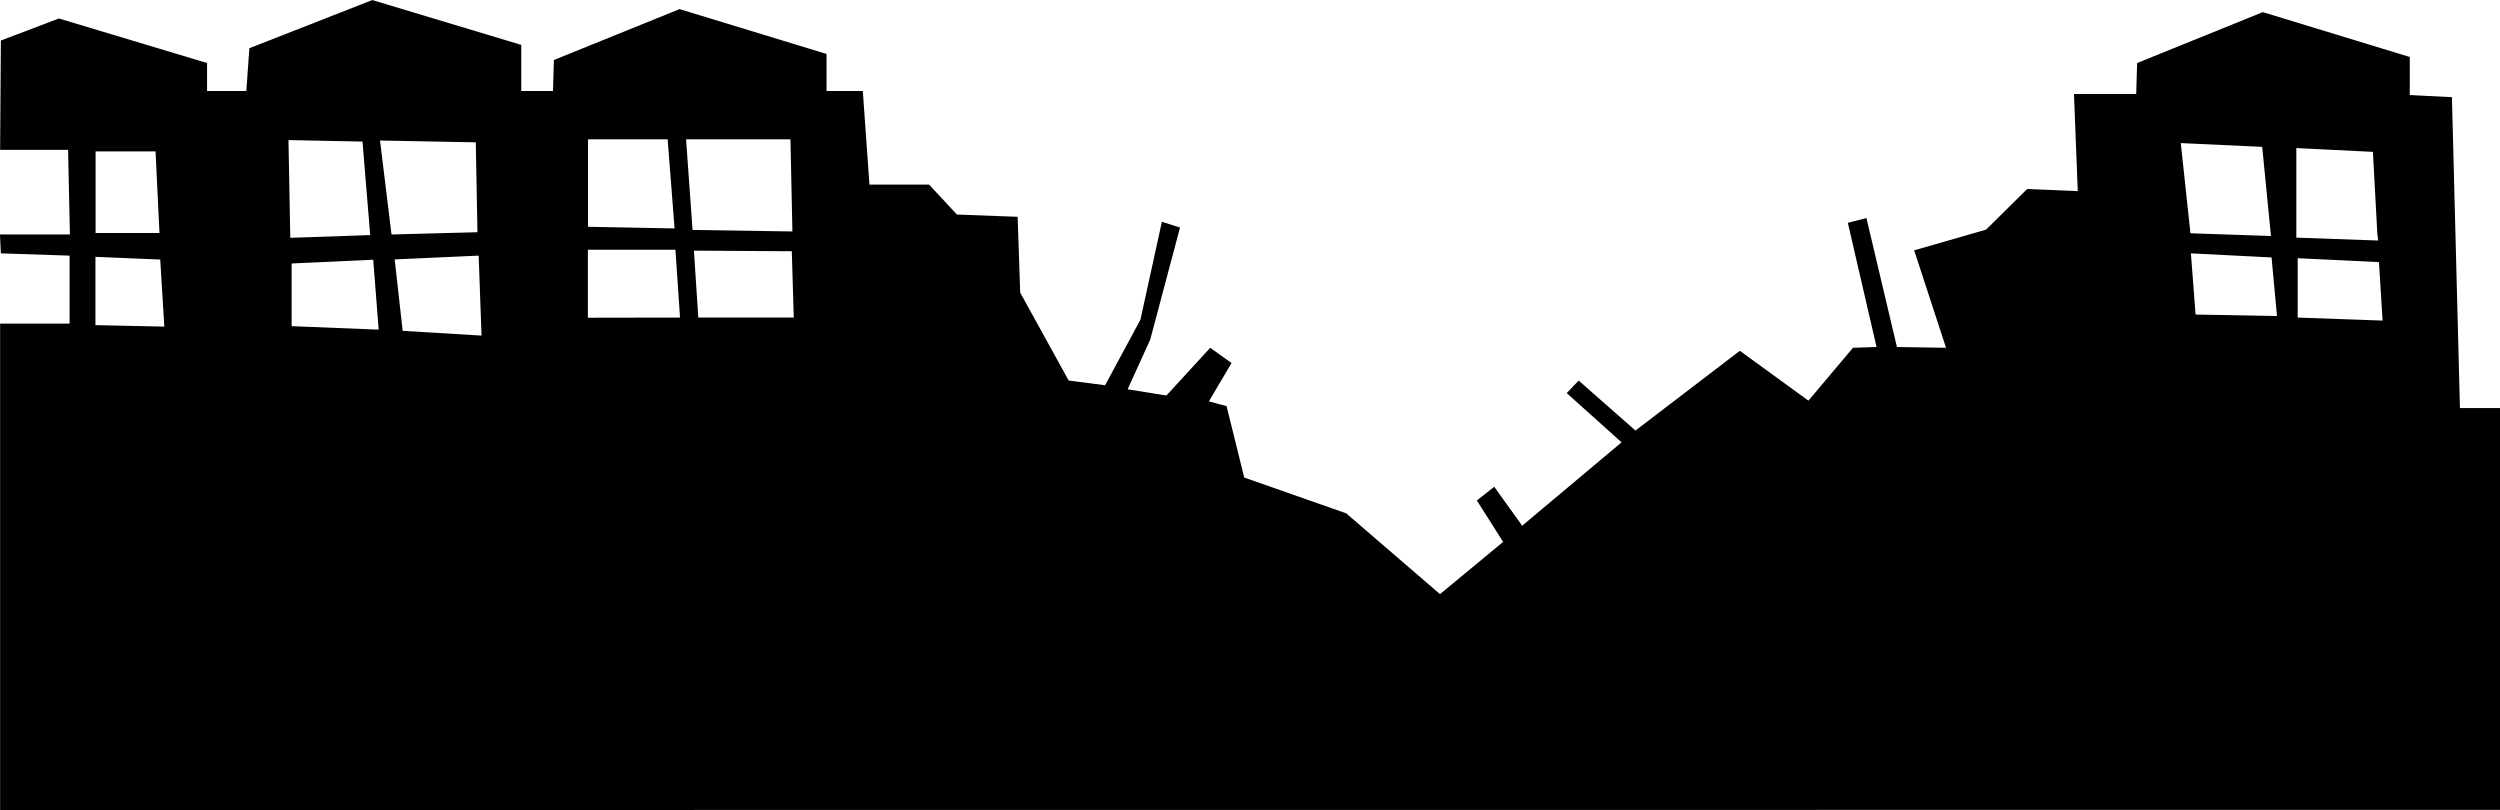
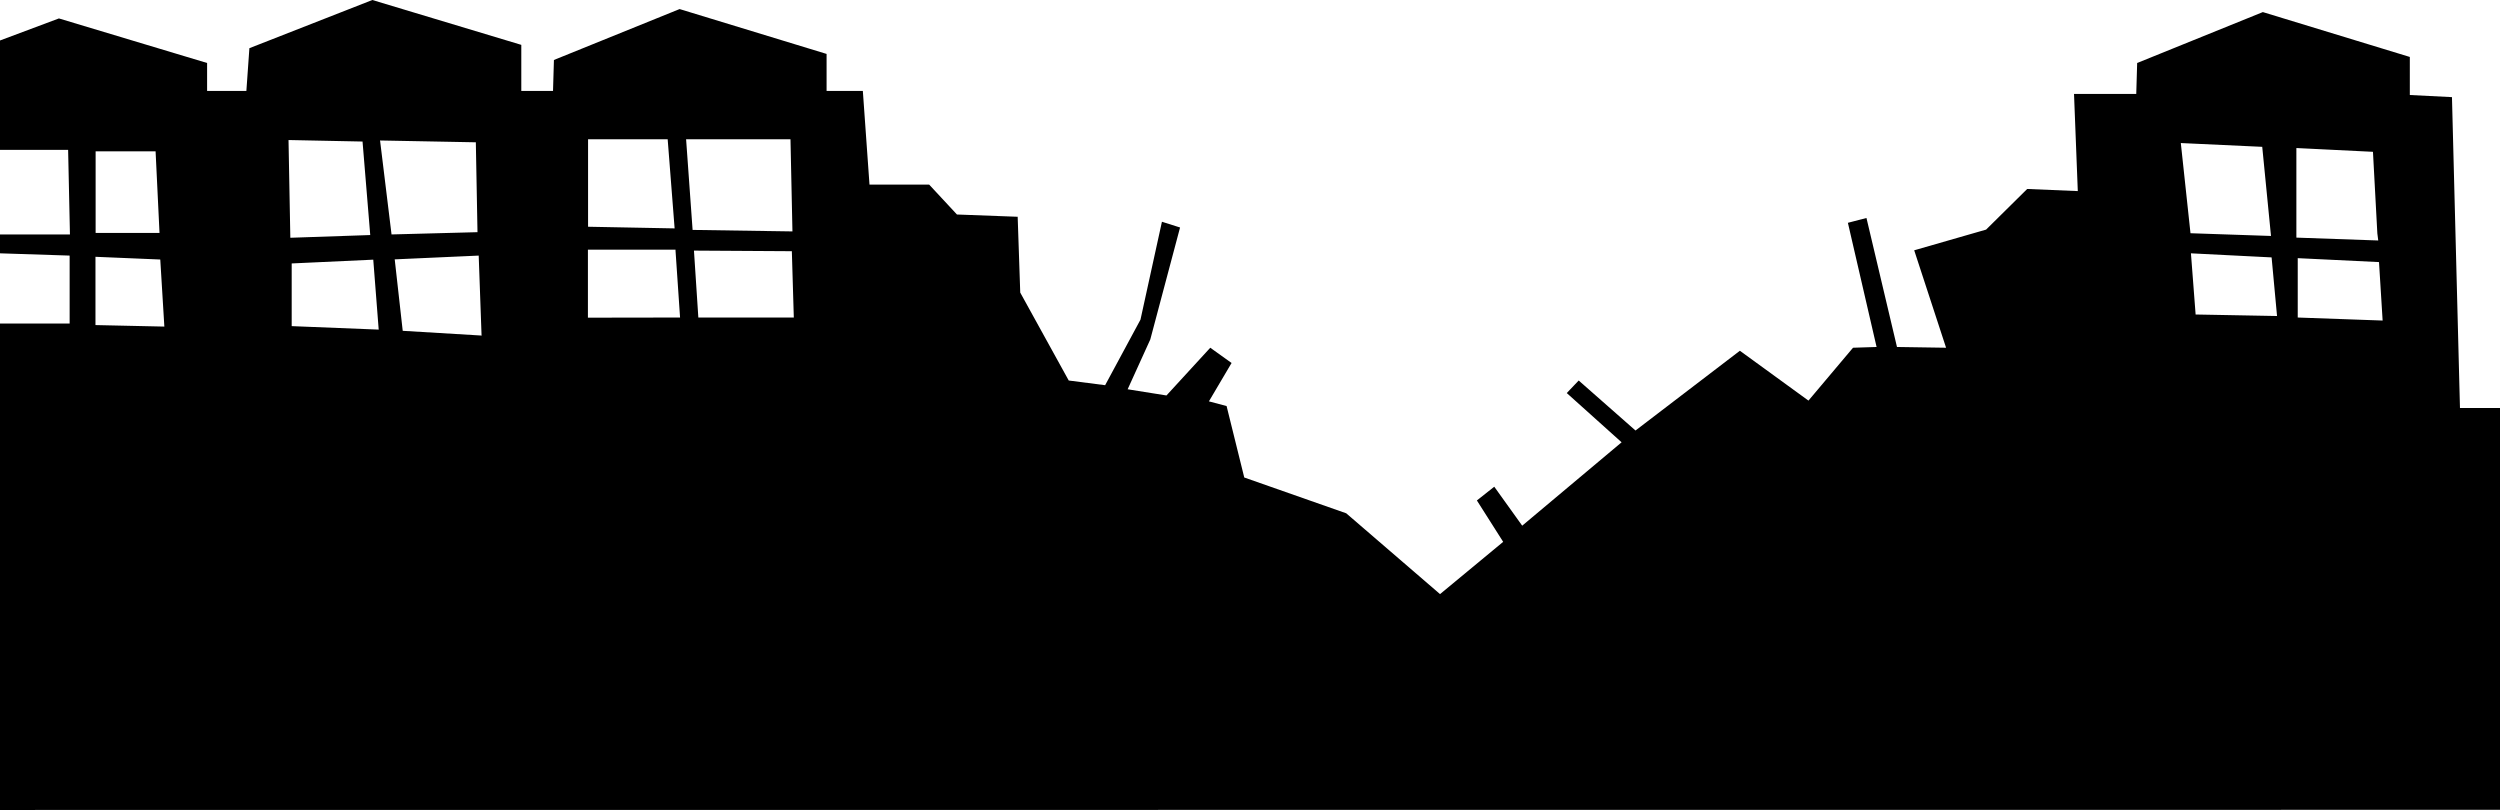
- <svg xmlns="http://www.w3.org/2000/svg" width="1655" height="536.2" viewBox="0 0 1655 536.2" version="1.1">
-   <g transform="translate(1721.075,2710.126)">
-     <path d="m-1721-2173.9 0-322 46 0 0-45-45.5-1.5-0.6-12.5 46.3 0-1.2-56-45 0 0.5-72.4 38.4-14.6 98.1 29.5 0 18.5 26 0 2-28.3 81.4-31.9 98.6 29.7 0 30.5 21 0 0.6-20.5 83.2-33.7 97.3 29.7 0 24.5 24 0 4.4 62 39.5 0 18.4 19.8 40.2 1.5 1.7 50.2 32.1 58.2 24.1 3.1 23.4-43.4 14.2-64.8 12 3.8-19.7 74.1-15 33 25.7 4.1 29-31.6 14.1 10.1-15 25.4 11.7 3.1 11.7 47.3 67.5 23.7 62.1 53.5 41.8-34.6-17.4-27.4 11.5-9.1 18.5 25.8 65.8-55.2-36.3-32.6 7.9-8.3 37.6 33.1 69.1-52.8 45.4 33 29.5-35 15.6-0.5-19-82.2 12.3-3.2 20.2 85.4 32.5 0.5-21.1-64.5 47.6-13.7 27.2-26.9 33.5 1.4-2.5-64.3 41.2 0 0.6-20.5 83.2-33.7 97.3 29.7 0 25.2 27.9 1.4 5.3 205.8 26.8 0 0 266zm318.1-314.1 0.6 0.1-1.9-53-55.6 2.5 5.3 47.3 51.6 3.1zm-67.5-3.9-3.6-46.3-54 2.5 0 41.5zm-141.9-2-2.7-44.4-42.9-1.8 0 45.2zm1468.5-4-2.4-38.7-53.8-2.6 0 39.3zm-1127.1-2-3-44.2 0-0.7-58 0 0 45zm75.3 0-1.3-43.9-64.8-0.4 2.9 44.3zm981.9-1-3.6-38.8-53.4-2.7 3.1 40.5zm67-50-0.6-4.7-2.9-54-50.7-2.5 0 59.3zm-1329.3-3.6-5.1-61.9-49-1 1.2 64.7zm1258.3 0.6-5.8-59-53.9-2.5 6.4 59.7zm-1187.3-2.5-1.1-59.5-63.4-1.2 7.6 62.2zm-210.5 0.5-2.6-54-39.7 0 0 54zm419-1-1.3-61-69.1 0 4.3 60zm-78-2-4.6-59-52.7 0 0 57.9z" />
+ <svg xmlns="http://www.w3.org/2000/svg" width="1655" height="536.2" viewBox="0 0 1655 536.2" id="svg4162" version="1.1">
+   <defs id="defs4164" />
+   <g id="layer1" transform="translate(759.0786,-421.4051)">
+     <g id="g4712" transform="translate(962.0214,3131.505)">
+       <path id="path4714" d="m -1721.1,-2173.9 0,-322 46.1,0 0,-45 -46.1,-1.5 0,-12.5 46.3,0 -1.2,-56 -45.1,0 0,-72.4 39,-14.6 98.1,29.5 0,18.5 26,0 2,-28.3 81.4,-31.9 98.6,29.7 0,30.5 21,0 0.6,-20.5 83.2,-33.7 97.3,29.7 0,24.5 24,0 4.4,62 39.5,0 18.4,19.8 40.2,1.5 1.7,50.2 32.1,58.2 24.1,3.1 23.4,-43.4 14.2,-64.8 12,3.8 -19.7,74.1 -15,33 25.7,4.1 29,-31.6 14.1,10.1 -15,25.4 11.7,3.1 11.7,47.3 67.5,23.7 62.1,53.5 41.8,-34.6 -17.4,-27.4 11.5,-9.1 18.5,25.8 65.8,-55.2 -36.3,-32.6 7.9,-8.3 37.6,33.1 69.1,-52.8 45.4,33 29.5,-35 15.6,-0.5 -19,-82.2 12.3,-3.2 20.2,85.4 32.5,0.5 -21.1,-64.5 47.6,-13.7 27.2,-26.9 33.5,1.4 -2.5,-64.3 41.2,0 0.6,-20.5 83.2,-33.7 97.3,29.7 0,25.2 27.9,1.4 5.3,205.8 26.8,0 0,266 z m 318.2,-314.1 0.6,0.1 -1.9,-53 -55.6,2.5 5.3,47.3 z m -67.5,-3.9 -3.6,-46.3 -54,2.5 0,41.5 z m -141.9,-2 -2.7,-44.4 -42.9,-1.8 0,45.2 z m 1468.5,-4 -2.4,-38.7 -53.8,-2.6 0,39.3 z m -1127.1,-2 -3,-44.2 0,-0.7 -58,0 0,45 z m 75.3,0 -1.3,-43.9 -64.8,-0.4 2.9,44.3 z m 981.9,-1 -3.6,-38.8 -53.4,-2.7 3.1,40.5 z m 67,-50 -0.6,-4.7 -2.9,-54 -50.7,-2.5 0,59.3 z m -1329.3,-3.6 -5.1,-61.9 -49,-1 1.2,64.7 z m 1258.3,0.6 -5.8,-59 -53.9,-2.5 6.4,59.7 z m -1187.3,-2.5 -1.1,-59.5 -63.4,-1.2 7.6,62.2 z m -210.5,0.5 -2.6,-54 -39.7,0 0,54 z m 419,-1 -1.3,-61 -69.1,0 4.3,60 z m -78,-2 -4.6,-59 -52.7,0 0,57.9 z" />
+     </g>
  </g>
</svg>
